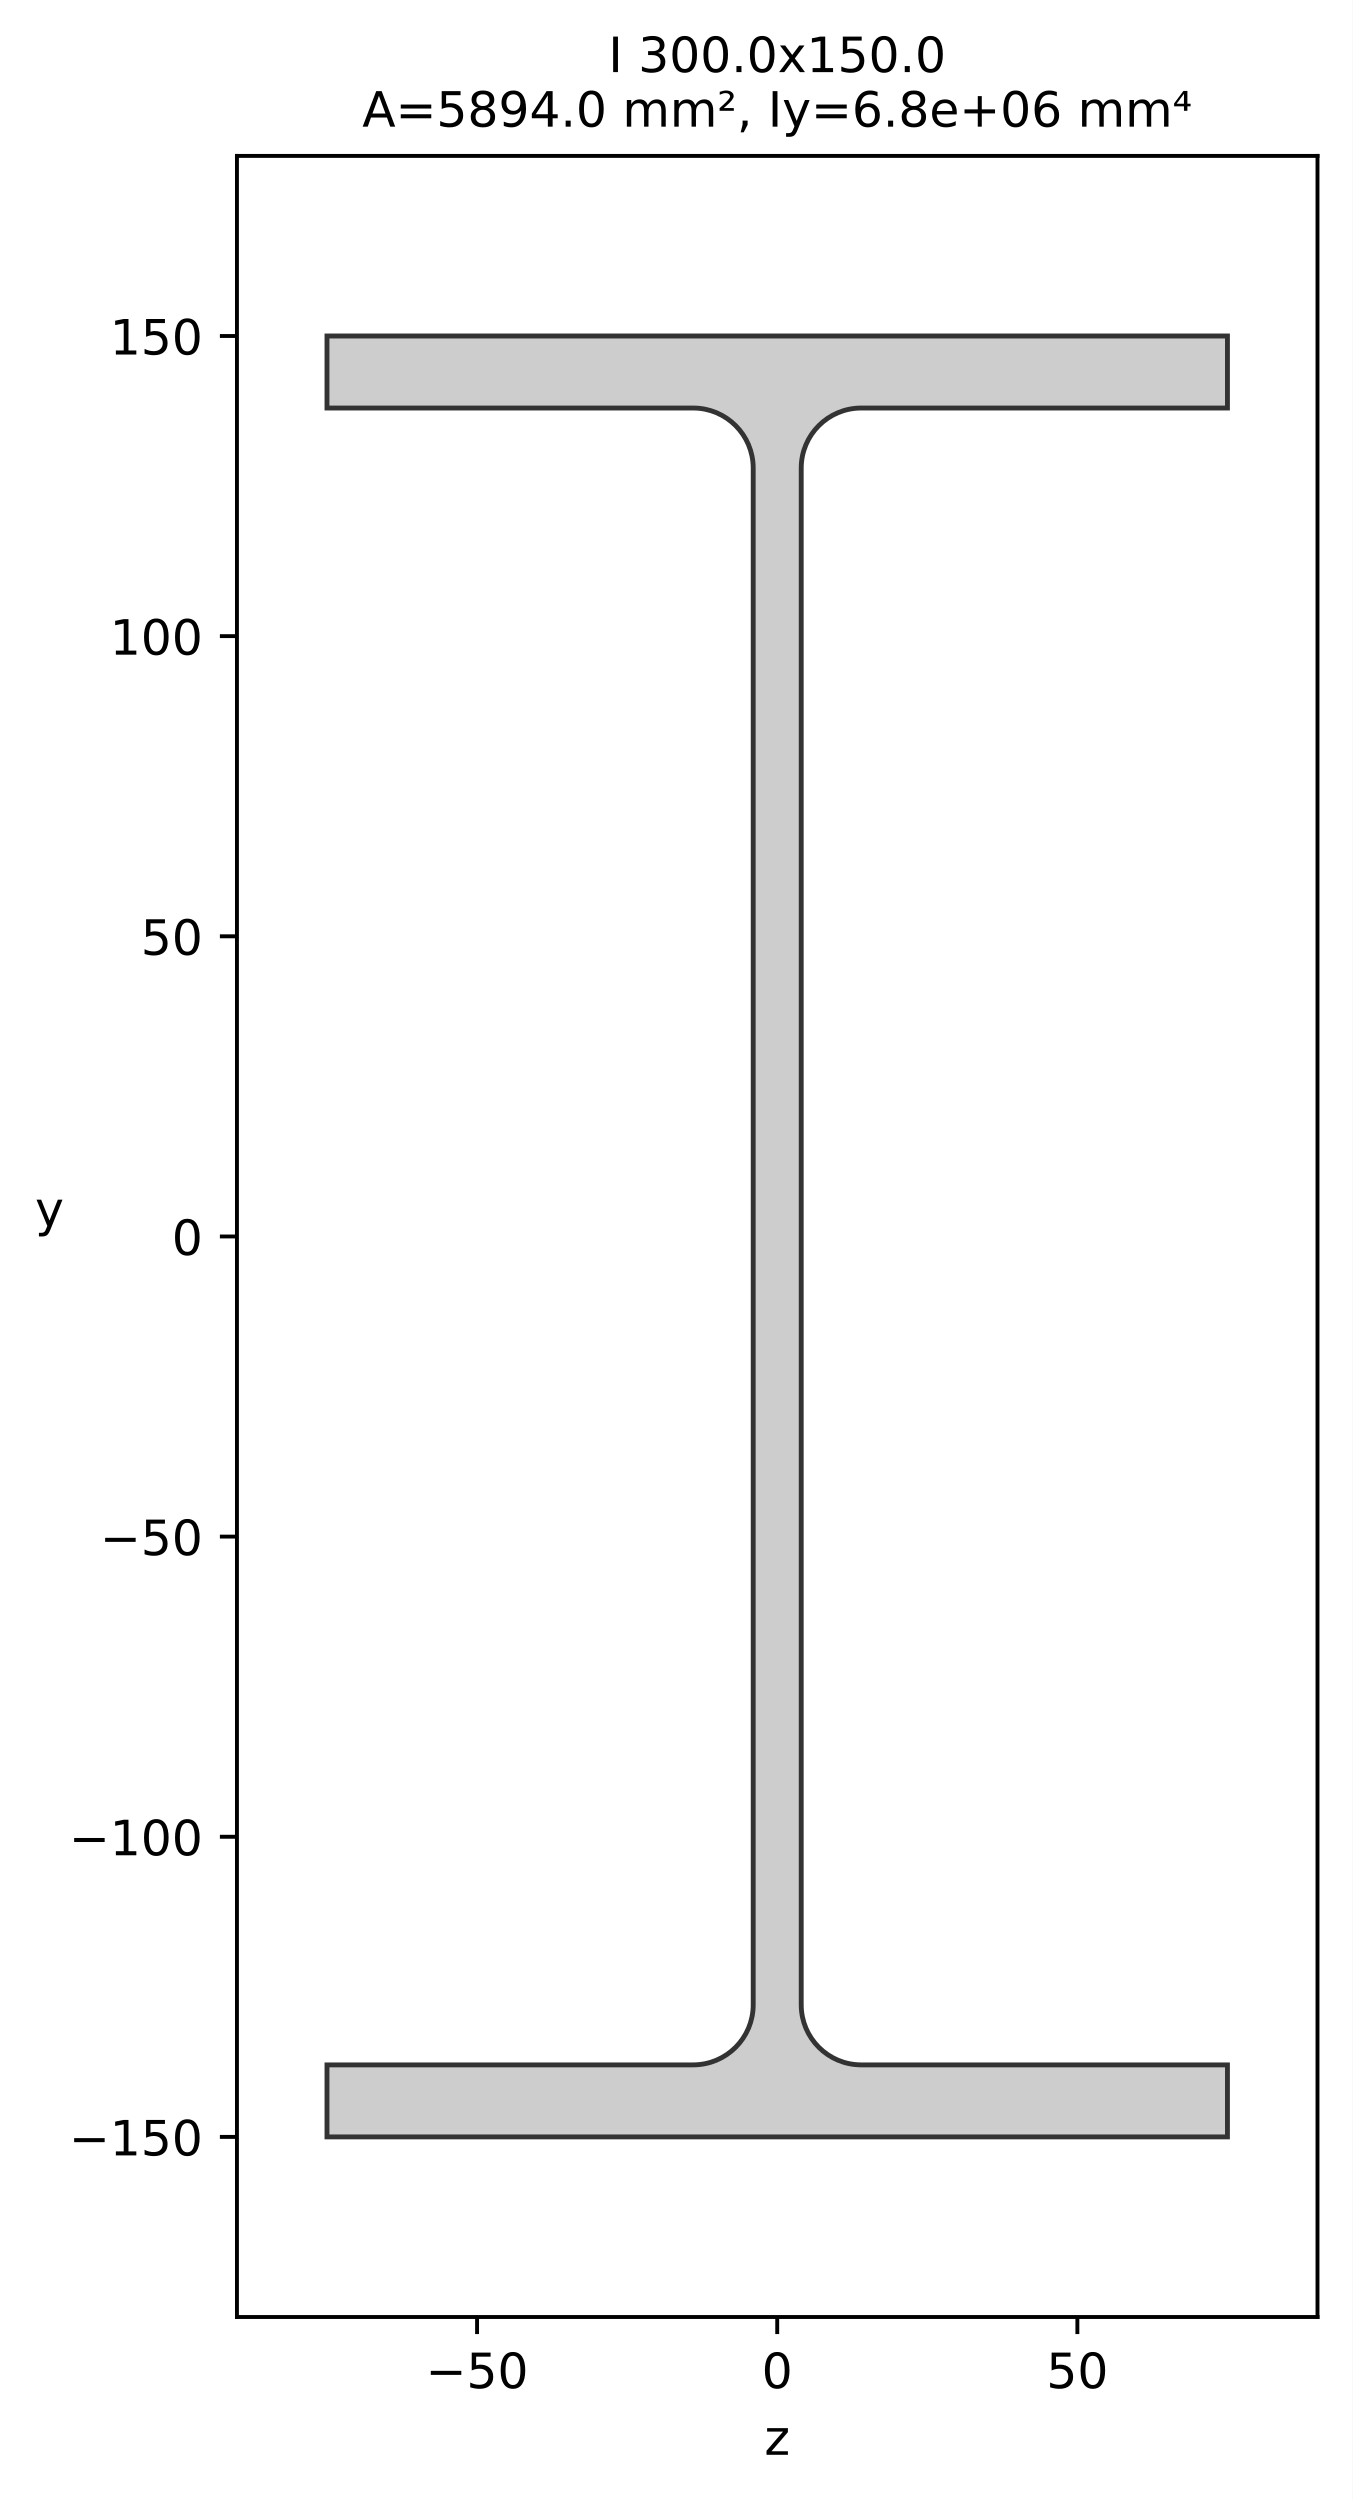
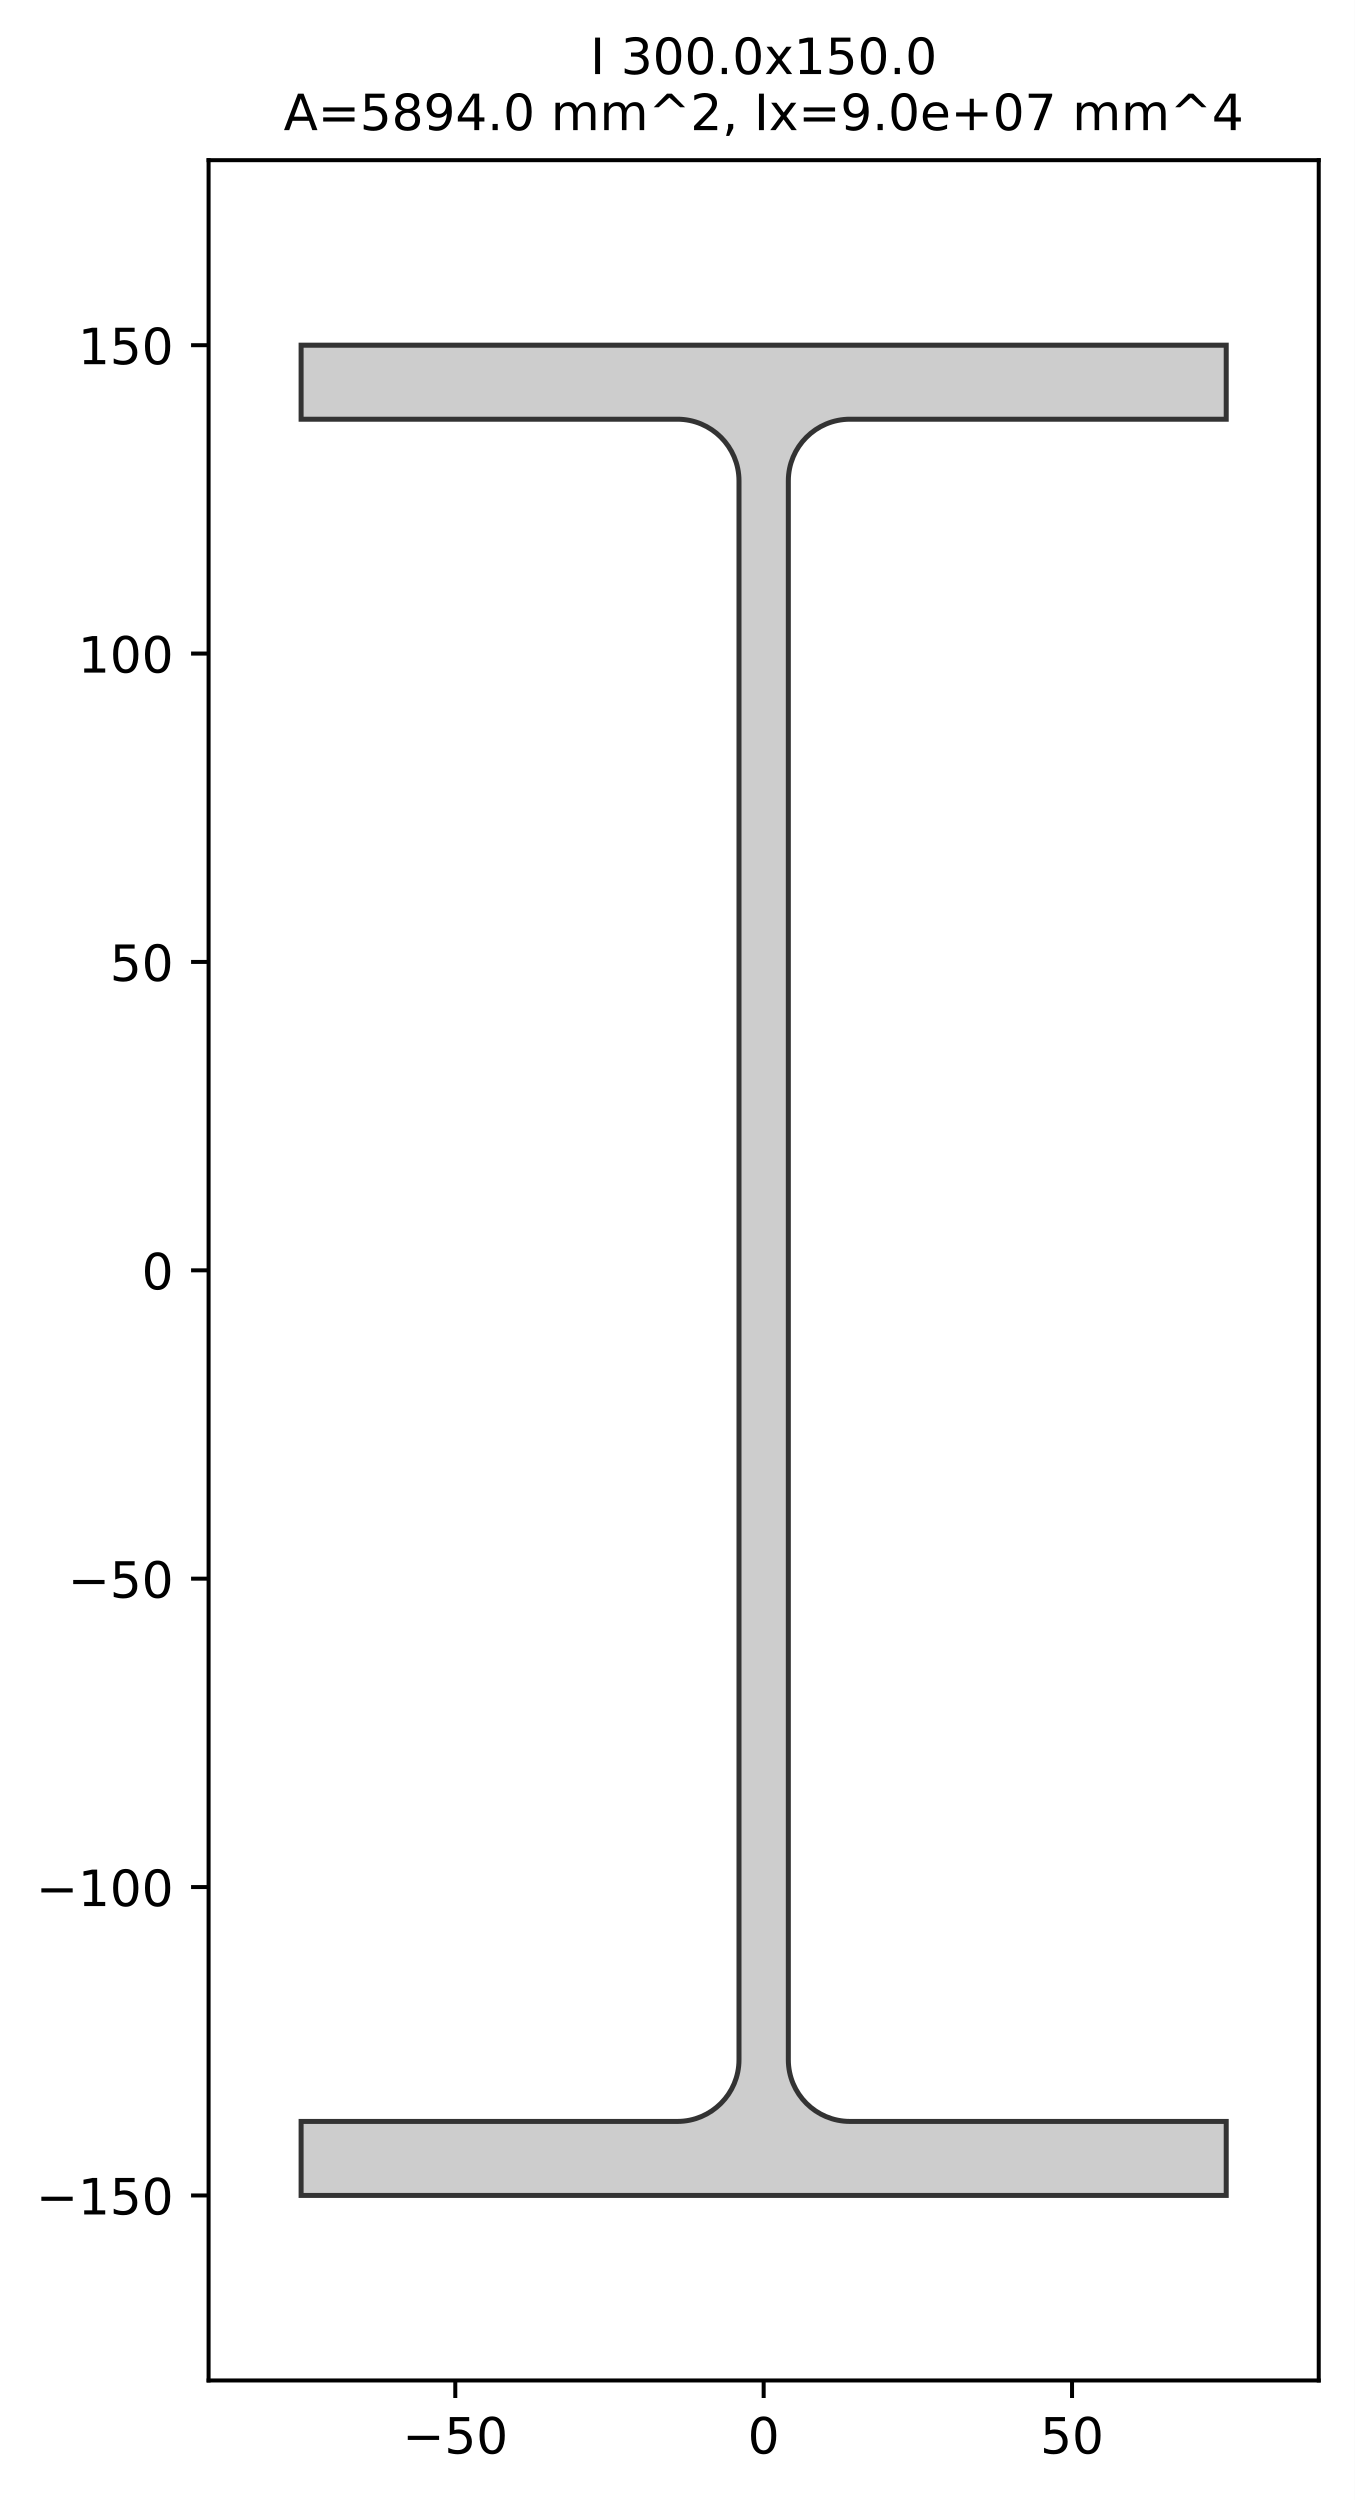
- <svg xmlns="http://www.w3.org/2000/svg" xmlns:xlink="http://www.w3.org/1999/xlink" width="277.587pt" height="513.072pt" viewBox="0 0 277.587 513.072" version="1.1">
+ <svg xmlns="http://www.w3.org/2000/svg" xmlns:xlink="http://www.w3.org/1999/xlink" width="270.627pt" height="499.394pt" viewBox="0 0 270.627 499.394" version="1.1">
  <defs>
    <style type="text/css">*{stroke-linejoin: round; stroke-linecap: butt}</style>
  </defs>
  <g id="figure_1">
    <g id="patch_1">
-       <path d="M 0 513.072  L 277.587 513.072  L 277.587 0  L 0 0  z " style="fill: #ffffff" />
+       <path d="M 0 499.394  L 270.627 499.394  L 270.627 0  L 0 0  z " style="fill: #ffffff" />
    </g>
    <g id="axes_1">
      <g id="patch_2">
-         <path d="M 48.627 475.516  L 270.387 475.516  L 270.387 31.996  L 48.627 31.996  z " style="fill: #ffffff" />
+         <path d="M 41.667 475.516  L 263.427 475.516  L 263.427 31.996  L 41.667 31.996  z " style="fill: #ffffff" />
      </g>
      <g id="patch_3">
-         <path d="M 251.907 68.956  L 67.107 68.956  L 67.107 83.74  L 142.259 83.74  C 149.063 83.74 154.579 89.256 154.579 96.06  L 154.579 411.452  C 154.579 418.256 149.063 423.772 142.259 423.772  L 67.107 423.772  L 67.107 438.556  L 251.907 438.556  L 251.907 423.772  L 176.755 423.772  C 169.95 423.772 164.435 418.256 164.435 411.452  L 164.435 96.06  C 164.435 89.256 169.95 83.74 176.755 83.74  L 251.907 83.74  L 251.907 68.956  z " clip-path="url(#p1197f86f4d)" style="fill: #c0c0c0; opacity: 0.8; stroke: #000000; stroke-linejoin: miter" />
+         <path d="M 244.947 68.956  L 60.147 68.956  L 60.147 83.74  L 135.299 83.74  C 142.103 83.74 147.619 89.256 147.619 96.06  L 147.619 411.452  C 147.619 418.256 142.103 423.772 135.299 423.772  L 60.147 423.772  L 60.147 438.556  L 244.947 438.556  L 244.947 423.772  L 169.795 423.772  C 162.991 423.772 157.475 418.256 157.475 411.452  L 157.475 96.06  C 157.475 89.256 162.991 83.74 169.795 83.74  L 244.947 83.74  L 244.947 68.956  z " clip-path="url(#p49b5760b13)" style="fill: #c0c0c0; opacity: 0.8; stroke: #000000; stroke-linejoin: miter" />
      </g>
      <g id="matplotlib.axis_1">
        <g id="xtick_1">
          <g id="line2d_1">
            <defs>
-               <path id="m161a0dc332" d="M 0 0  L 0 3.5  " style="stroke: #000000; stroke-width: 0.8" />
+               <path id="me049f10e36" d="M 0 0  L 0 3.5  " style="stroke: #000000; stroke-width: 0.8" />
            </defs>
            <g>
-               <use xlink:href="#m161a0dc332" x="97.907" y="475.516" style="stroke: #000000; stroke-width: 0.8" />
+               <use xlink:href="#me049f10e36" x="90.947" y="475.516" style="stroke: #000000; stroke-width: 0.8" />
            </g>
          </g>
          <g id="text_1">
-             <g transform="translate(87.35422 490.1147) scale(0.1 -0.1)">
+             <g transform="translate(80.39484 490.1147) scale(0.1 -0.1)">
              <defs>
                <path id="DejaVuSans-2212" d="M 678 2272  L 4684 2272  L 4684 1741  L 678 1741  L 678 2272  z " transform="scale(0.015625)" />
                <path id="DejaVuSans-35" d="M 691 4666  L 3169 4666  L 3169 4134  L 1269 4134  L 1269 2991  Q 1406 3038 1543 3061  Q 1681 3084 1819 3084  Q 2600 3084 3056 2656  Q 3513 2228 3513 1497  Q 3513 744 3044 326  Q 2575 -91 1722 -91  Q 1428 -91 1123 -41  Q 819 9 494 109  L 494 744  Q 775 591 1075 516  Q 1375 441 1709 441  Q 2250 441 2565 725  Q 2881 1009 2881 1497  Q 2881 1984 2565 2268  Q 2250 2553 1709 2553  Q 1456 2553 1204 2497  Q 953 2441 691 2322  L 691 4666  z " transform="scale(0.015625)" />
                <path id="DejaVuSans-30" d="M 2034 4250  Q 1547 4250 1301 3770  Q 1056 3291 1056 2328  Q 1056 1369 1301 889  Q 1547 409 2034 409  Q 2525 409 2770 889  Q 3016 1369 3016 2328  Q 3016 3291 2770 3770  Q 2525 4250 2034 4250  z M 2034 4750  Q 2819 4750 3233 4129  Q 3647 3509 3647 2328  Q 3647 1150 3233 529  Q 2819 -91 2034 -91  Q 1250 -91 836 529  Q 422 1150 422 2328  Q 422 3509 836 4129  Q 1250 4750 2034 4750  z " transform="scale(0.015625)" />
              </defs>
              <use xlink:href="#DejaVuSans-2212" />
              <use xlink:href="#DejaVuSans-35" transform="translate(83.78906 0)" />
              <use xlink:href="#DejaVuSans-30" transform="translate(147.4121 0)" />
            </g>
          </g>
        </g>
        <g id="xtick_2">
          <g id="line2d_2">
            <g>
-               <use xlink:href="#m161a0dc332" x="159.507" y="475.516" style="stroke: #000000; stroke-width: 0.8" />
+               <use xlink:href="#me049f10e36" x="152.547" y="475.516" style="stroke: #000000; stroke-width: 0.8" />
            </g>
          </g>
          <g id="text_2">
-             <g transform="translate(156.3253 490.1147) scale(0.1 -0.1)">
+             <g transform="translate(149.3659 490.1147) scale(0.1 -0.1)">
              <use xlink:href="#DejaVuSans-30" />
            </g>
          </g>
        </g>
        <g id="xtick_3">
          <g id="line2d_3">
            <g>
-               <use xlink:href="#m161a0dc332" x="221.107" y="475.516" style="stroke: #000000; stroke-width: 0.8" />
+               <use xlink:href="#me049f10e36" x="214.147" y="475.516" style="stroke: #000000; stroke-width: 0.8" />
            </g>
          </g>
          <g id="text_3">
-             <g transform="translate(214.7441 490.1147) scale(0.1 -0.1)">
+             <g transform="translate(207.7847 490.1147) scale(0.1 -0.1)">
              <use xlink:href="#DejaVuSans-35" />
              <use xlink:href="#DejaVuSans-30" transform="translate(63.62305 0)" />
            </g>
-           </g>
-         </g>
-         <g id="text_4">
-           <g transform="translate(156.8823 503.7928) scale(0.1 -0.1)">
-             <defs>
-               <path id="DejaVuSans-7a" d="M 353 3500  L 3084 3500  L 3084 2975  L 922 459  L 3084 459  L 3084 0  L 275 0  L 275 525  L 2438 3041  L 353 3041  L 353 3500  z " transform="scale(0.015625)" />
-             </defs>
-             <use xlink:href="#DejaVuSans-7a" />
          </g>
        </g>
      </g>
      <g id="matplotlib.axis_2">
        <g id="ytick_1">
          <g id="line2d_4">
            <defs>
-               <path id="m1415ac5fed" d="M 0 0  L -3.5 0  " style="stroke: #000000; stroke-width: 0.8" />
+               <path id="mf811b2b00b" d="M 0 0  L -3.5 0  " style="stroke: #000000; stroke-width: 0.8" />
            </defs>
            <g>
-               <use xlink:href="#m1415ac5fed" x="48.627" y="438.556" style="stroke: #000000; stroke-width: 0.8" />
-             </g>
-           </g>
-           <g id="text_5">
-             <g transform="translate(14.15938 442.3555) scale(0.1 -0.1)">
+               <use xlink:href="#mf811b2b00b" x="41.667" y="438.556" style="stroke: #000000; stroke-width: 0.8" />
+             </g>
+           </g>
+           <g id="text_4">
+             <g transform="translate(7.2 442.3555) scale(0.1 -0.1)">
              <defs>
                <path id="DejaVuSans-31" d="M 794 531  L 1825 531  L 1825 4091  L 703 3866  L 703 4441  L 1819 4666  L 2450 4666  L 2450 531  L 3481 531  L 3481 0  L 794 0  L 794 531  z " transform="scale(0.015625)" />
              </defs>
              <use xlink:href="#DejaVuSans-2212" />
              <use xlink:href="#DejaVuSans-31" transform="translate(83.78906 0)" />
              <use xlink:href="#DejaVuSans-35" transform="translate(147.4121 0)" />
              <use xlink:href="#DejaVuSans-30" transform="translate(211.0352 0)" />
            </g>
          </g>
        </g>
        <g id="ytick_2">
          <g id="line2d_5">
            <g>
-               <use xlink:href="#m1415ac5fed" x="48.627" y="376.956" style="stroke: #000000; stroke-width: 0.8" />
-             </g>
-           </g>
-           <g id="text_6">
-             <g transform="translate(14.15938 380.7555) scale(0.1 -0.1)">
+               <use xlink:href="#mf811b2b00b" x="41.667" y="376.956" style="stroke: #000000; stroke-width: 0.8" />
+             </g>
+           </g>
+           <g id="text_5">
+             <g transform="translate(7.2 380.7555) scale(0.1 -0.1)">
              <use xlink:href="#DejaVuSans-2212" />
              <use xlink:href="#DejaVuSans-31" transform="translate(83.78906 0)" />
              <use xlink:href="#DejaVuSans-30" transform="translate(147.4121 0)" />
              <use xlink:href="#DejaVuSans-30" transform="translate(211.0352 0)" />
            </g>
          </g>
        </g>
        <g id="ytick_3">
          <g id="line2d_6">
            <g>
-               <use xlink:href="#m1415ac5fed" x="48.627" y="315.356" style="stroke: #000000; stroke-width: 0.8" />
-             </g>
-           </g>
-           <g id="text_7">
-             <g transform="translate(20.52188 319.1555) scale(0.1 -0.1)">
+               <use xlink:href="#mf811b2b00b" x="41.667" y="315.356" style="stroke: #000000; stroke-width: 0.8" />
+             </g>
+           </g>
+           <g id="text_6">
+             <g transform="translate(13.5625 319.1555) scale(0.1 -0.1)">
              <use xlink:href="#DejaVuSans-2212" />
              <use xlink:href="#DejaVuSans-35" transform="translate(83.78906 0)" />
              <use xlink:href="#DejaVuSans-30" transform="translate(147.4121 0)" />
            </g>
          </g>
        </g>
        <g id="ytick_4">
          <g id="line2d_7">
            <g>
-               <use xlink:href="#m1415ac5fed" x="48.627" y="253.756" style="stroke: #000000; stroke-width: 0.8" />
-             </g>
-           </g>
-           <g id="text_8">
-             <g transform="translate(35.26406 257.5555) scale(0.1 -0.1)">
+               <use xlink:href="#mf811b2b00b" x="41.667" y="253.756" style="stroke: #000000; stroke-width: 0.8" />
+             </g>
+           </g>
+           <g id="text_7">
+             <g transform="translate(28.30469 257.5555) scale(0.1 -0.1)">
              <use xlink:href="#DejaVuSans-30" />
            </g>
          </g>
        </g>
        <g id="ytick_5">
          <g id="line2d_8">
            <g>
-               <use xlink:href="#m1415ac5fed" x="48.627" y="192.156" style="stroke: #000000; stroke-width: 0.8" />
-             </g>
-           </g>
-           <g id="text_9">
-             <g transform="translate(28.90156 195.9555) scale(0.1 -0.1)">
+               <use xlink:href="#mf811b2b00b" x="41.667" y="192.156" style="stroke: #000000; stroke-width: 0.8" />
+             </g>
+           </g>
+           <g id="text_8">
+             <g transform="translate(21.94219 195.9555) scale(0.1 -0.1)">
              <use xlink:href="#DejaVuSans-35" />
              <use xlink:href="#DejaVuSans-30" transform="translate(63.62305 0)" />
            </g>
          </g>
        </g>
        <g id="ytick_6">
          <g id="line2d_9">
            <g>
-               <use xlink:href="#m1415ac5fed" x="48.627" y="130.556" style="stroke: #000000; stroke-width: 0.8" />
-             </g>
-           </g>
-           <g id="text_10">
-             <g transform="translate(22.53906 134.3555) scale(0.1 -0.1)">
+               <use xlink:href="#mf811b2b00b" x="41.667" y="130.556" style="stroke: #000000; stroke-width: 0.8" />
+             </g>
+           </g>
+           <g id="text_9">
+             <g transform="translate(15.57969 134.3555) scale(0.1 -0.1)">
              <use xlink:href="#DejaVuSans-31" />
              <use xlink:href="#DejaVuSans-30" transform="translate(63.62305 0)" />
              <use xlink:href="#DejaVuSans-30" transform="translate(127.2461 0)" />
            </g>
          </g>
        </g>
        <g id="ytick_7">
          <g id="line2d_10">
            <g>
-               <use xlink:href="#m1415ac5fed" x="48.627" y="68.956" style="stroke: #000000; stroke-width: 0.8" />
-             </g>
-           </g>
-           <g id="text_11">
-             <g transform="translate(22.53906 72.75547) scale(0.1 -0.1)">
+               <use xlink:href="#mf811b2b00b" x="41.667" y="68.956" style="stroke: #000000; stroke-width: 0.8" />
+             </g>
+           </g>
+           <g id="text_10">
+             <g transform="translate(15.57969 72.75547) scale(0.1 -0.1)">
              <use xlink:href="#DejaVuSans-31" />
              <use xlink:href="#DejaVuSans-35" transform="translate(63.62305 0)" />
              <use xlink:href="#DejaVuSans-30" transform="translate(127.2461 0)" />
            </g>
          </g>
        </g>
-         <g id="text_12">
-           <g transform="translate(7.2 251.6766) scale(0.1 -0.1)">
-             <defs>
-               <path id="DejaVuSans-79" d="M 2059 -325  Q 1816 -950 1584 -1140  Q 1353 -1331 966 -1331  L 506 -1331  L 506 -850  L 844 -850  Q 1081 -850 1212 -737  Q 1344 -625 1503 -206  L 1606 56  L 191 3500  L 800 3500  L 1894 763  L 2988 3500  L 3597 3500  L 2059 -325  z " transform="scale(0.015625)" />
-             </defs>
-             <use xlink:href="#DejaVuSans-79" />
-           </g>
-         </g>
      </g>
      <g id="patch_4">
-         <path d="M 48.627 475.516  L 48.627 31.996  " style="fill: none; stroke: #000000; stroke-width: 0.8; stroke-linejoin: miter; stroke-linecap: square" />
+         <path d="M 41.667 475.516  L 41.667 31.996  " style="fill: none; stroke: #000000; stroke-width: 0.8; stroke-linejoin: miter; stroke-linecap: square" />
      </g>
      <g id="patch_5">
-         <path d="M 270.387 475.516  L 270.387 31.996  " style="fill: none; stroke: #000000; stroke-width: 0.8; stroke-linejoin: miter; stroke-linecap: square" />
+         <path d="M 263.427 475.516  L 263.427 31.996  " style="fill: none; stroke: #000000; stroke-width: 0.8; stroke-linejoin: miter; stroke-linecap: square" />
      </g>
      <g id="patch_6">
-         <path d="M 48.627 475.516  L 270.387 475.516  " style="fill: none; stroke: #000000; stroke-width: 0.8; stroke-linejoin: miter; stroke-linecap: square" />
+         <path d="M 41.667 475.516  L 263.427 475.516  " style="fill: none; stroke: #000000; stroke-width: 0.8; stroke-linejoin: miter; stroke-linecap: square" />
      </g>
      <g id="patch_7">
-         <path d="M 48.627 31.996  L 270.387 31.996  " style="fill: none; stroke: #000000; stroke-width: 0.8; stroke-linejoin: miter; stroke-linecap: square" />
-       </g>
-       <g id="text_13">
-         <g transform="translate(124.855 14.79844) scale(0.1 -0.1)">
+         <path d="M 41.667 31.996  L 263.427 31.996  " style="fill: none; stroke: #000000; stroke-width: 0.8; stroke-linejoin: miter; stroke-linecap: square" />
+       </g>
+       <g id="text_11">
+         <g transform="translate(117.8956 14.79844) scale(0.1 -0.1)">
          <defs>
            <path id="DejaVuSans-49" d="M 628 4666  L 1259 4666  L 1259 0  L 628 0  L 628 4666  z " transform="scale(0.015625)" />
            <path id="DejaVuSans-20" transform="scale(0.015625)" />
            <path id="DejaVuSans-33" d="M 2597 2516  Q 3050 2419 3304 2112  Q 3559 1806 3559 1356  Q 3559 666 3084 287  Q 2609 -91 1734 -91  Q 1441 -91 1130 -33  Q 819 25 488 141  L 488 750  Q 750 597 1062 519  Q 1375 441 1716 441  Q 2309 441 2620 675  Q 2931 909 2931 1356  Q 2931 1769 2642 2001  Q 2353 2234 1838 2234  L 1294 2234  L 1294 2753  L 1863 2753  Q 2328 2753 2575 2939  Q 2822 3125 2822 3475  Q 2822 3834 2567 4026  Q 2313 4219 1838 4219  Q 1578 4219 1281 4162  Q 984 4106 628 3988  L 628 4550  Q 988 4650 1302 4700  Q 1616 4750 1894 4750  Q 2613 4750 3031 4423  Q 3450 4097 3450 3541  Q 3450 3153 3228 2886  Q 3006 2619 2597 2516  z " transform="scale(0.015625)" />
            <path id="DejaVuSans-2e" d="M 684 794  L 1344 794  L 1344 0  L 684 0  L 684 794  z " transform="scale(0.015625)" />
            <path id="DejaVuSans-78" d="M 3513 3500  L 2247 1797  L 3578 0  L 2900 0  L 1881 1375  L 863 0  L 184 0  L 1544 1831  L 300 3500  L 978 3500  L 1906 2253  L 2834 3500  L 3513 3500  z " transform="scale(0.015625)" />
          </defs>
          <use xlink:href="#DejaVuSans-49" />
          <use xlink:href="#DejaVuSans-20" transform="translate(29.49219 0)" />
          <use xlink:href="#DejaVuSans-33" transform="translate(61.2793 0)" />
          <use xlink:href="#DejaVuSans-30" transform="translate(124.9023 0)" />
          <use xlink:href="#DejaVuSans-30" transform="translate(188.5254 0)" />
          <use xlink:href="#DejaVuSans-2e" transform="translate(252.1484 0)" />
          <use xlink:href="#DejaVuSans-30" transform="translate(283.9355 0)" />
          <use xlink:href="#DejaVuSans-78" transform="translate(347.5586 0)" />
          <use xlink:href="#DejaVuSans-31" transform="translate(406.7383 0)" />
          <use xlink:href="#DejaVuSans-35" transform="translate(470.3613 0)" />
          <use xlink:href="#DejaVuSans-30" transform="translate(533.9844 0)" />
          <use xlink:href="#DejaVuSans-2e" transform="translate(597.6074 0)" />
          <use xlink:href="#DejaVuSans-30" transform="translate(629.3945 0)" />
        </g>
-         <g transform="translate(74.34953 25.99625) scale(0.1 -0.1)">
+         <g transform="translate(56.65734 25.99625) scale(0.1 -0.1)">
          <defs>
            <path id="DejaVuSans-41" d="M 2188 4044  L 1331 1722  L 3047 1722  L 2188 4044  z M 1831 4666  L 2547 4666  L 4325 0  L 3669 0  L 3244 1197  L 1141 1197  L 716 0  L 50 0  L 1831 4666  z " transform="scale(0.015625)" />
            <path id="DejaVuSans-3d" d="M 678 2906  L 4684 2906  L 4684 2381  L 678 2381  L 678 2906  z M 678 1631  L 4684 1631  L 4684 1100  L 678 1100  L 678 1631  z " transform="scale(0.015625)" />
            <path id="DejaVuSans-38" d="M 2034 2216  Q 1584 2216 1326 1975  Q 1069 1734 1069 1313  Q 1069 891 1326 650  Q 1584 409 2034 409  Q 2484 409 2743 651  Q 3003 894 3003 1313  Q 3003 1734 2745 1975  Q 2488 2216 2034 2216  z M 1403 2484  Q 997 2584 770 2862  Q 544 3141 544 3541  Q 544 4100 942 4425  Q 1341 4750 2034 4750  Q 2731 4750 3128 4425  Q 3525 4100 3525 3541  Q 3525 3141 3298 2862  Q 3072 2584 2669 2484  Q 3125 2378 3379 2068  Q 3634 1759 3634 1313  Q 3634 634 3220 271  Q 2806 -91 2034 -91  Q 1263 -91 848 271  Q 434 634 434 1313  Q 434 1759 690 2068  Q 947 2378 1403 2484  z M 1172 3481  Q 1172 3119 1398 2916  Q 1625 2713 2034 2713  Q 2441 2713 2670 2916  Q 2900 3119 2900 3481  Q 2900 3844 2670 4047  Q 2441 4250 2034 4250  Q 1625 4250 1398 4047  Q 1172 3844 1172 3481  z " transform="scale(0.015625)" />
            <path id="DejaVuSans-39" d="M 703 97  L 703 672  Q 941 559 1184 500  Q 1428 441 1663 441  Q 2288 441 2617 861  Q 2947 1281 2994 2138  Q 2813 1869 2534 1725  Q 2256 1581 1919 1581  Q 1219 1581 811 2004  Q 403 2428 403 3163  Q 403 3881 828 4315  Q 1253 4750 1959 4750  Q 2769 4750 3195 4129  Q 3622 3509 3622 2328  Q 3622 1225 3098 567  Q 2575 -91 1691 -91  Q 1453 -91 1209 -44  Q 966 3 703 97  z M 1959 2075  Q 2384 2075 2632 2365  Q 2881 2656 2881 3163  Q 2881 3666 2632 3958  Q 2384 4250 1959 4250  Q 1534 4250 1286 3958  Q 1038 3666 1038 3163  Q 1038 2656 1286 2365  Q 1534 2075 1959 2075  z " transform="scale(0.015625)" />
            <path id="DejaVuSans-34" d="M 2419 4116  L 825 1625  L 2419 1625  L 2419 4116  z M 2253 4666  L 3047 4666  L 3047 1625  L 3713 1625  L 3713 1100  L 3047 1100  L 3047 0  L 2419 0  L 2419 1100  L 313 1100  L 313 1709  L 2253 4666  z " transform="scale(0.015625)" />
            <path id="DejaVuSans-6d" d="M 3328 2828  Q 3544 3216 3844 3400  Q 4144 3584 4550 3584  Q 5097 3584 5394 3201  Q 5691 2819 5691 2113  L 5691 0  L 5113 0  L 5113 2094  Q 5113 2597 4934 2840  Q 4756 3084 4391 3084  Q 3944 3084 3684 2787  Q 3425 2491 3425 1978  L 3425 0  L 2847 0  L 2847 2094  Q 2847 2600 2669 2842  Q 2491 3084 2119 3084  Q 1678 3084 1418 2786  Q 1159 2488 1159 1978  L 1159 0  L 581 0  L 581 3500  L 1159 3500  L 1159 2956  Q 1356 3278 1631 3431  Q 1906 3584 2284 3584  Q 2666 3584 2933 3390  Q 3200 3197 3328 2828  z " transform="scale(0.015625)" />
-             <path id="DejaVuSans-b2" d="M 838 2444  L 2163 2444  L 2163 2088  L 294 2088  L 294 2431  Q 400 2528 597 2703  Q 1672 3656 1672 3950  Q 1672 4156 1509 4282  Q 1347 4409 1081 4409  Q 919 4409 728 4354  Q 538 4300 313 4191  L 313 4575  Q 553 4663 761 4706  Q 969 4750 1147 4750  Q 1600 4750 1872 4544  Q 2144 4338 2144 4000  Q 2144 3566 1109 2678  Q 934 2528 838 2444  z " transform="scale(0.015625)" />
+             <path id="DejaVuSans-5e" d="M 2988 4666  L 4684 2925  L 4056 2925  L 2681 4159  L 1306 2925  L 678 2925  L 2375 4666  L 2988 4666  z " transform="scale(0.015625)" />
+             <path id="DejaVuSans-32" d="M 1228 531  L 3431 531  L 3431 0  L 469 0  L 469 531  Q 828 903 1448 1529  Q 2069 2156 2228 2338  Q 2531 2678 2651 2914  Q 2772 3150 2772 3378  Q 2772 3750 2511 3984  Q 2250 4219 1831 4219  Q 1534 4219 1204 4116  Q 875 4013 500 3803  L 500 4441  Q 881 4594 1212 4672  Q 1544 4750 1819 4750  Q 2544 4750 2975 4387  Q 3406 4025 3406 3419  Q 3406 3131 3298 2873  Q 3191 2616 2906 2266  Q 2828 2175 2409 1742  Q 1991 1309 1228 531  z " transform="scale(0.015625)" />
            <path id="DejaVuSans-2c" d="M 750 794  L 1409 794  L 1409 256  L 897 -744  L 494 -744  L 750 256  L 750 794  z " transform="scale(0.015625)" />
-             <path id="DejaVuSans-36" d="M 2113 2584  Q 1688 2584 1439 2293  Q 1191 2003 1191 1497  Q 1191 994 1439 701  Q 1688 409 2113 409  Q 2538 409 2786 701  Q 3034 994 3034 1497  Q 3034 2003 2786 2293  Q 2538 2584 2113 2584  z M 3366 4563  L 3366 3988  Q 3128 4100 2886 4159  Q 2644 4219 2406 4219  Q 1781 4219 1451 3797  Q 1122 3375 1075 2522  Q 1259 2794 1537 2939  Q 1816 3084 2150 3084  Q 2853 3084 3261 2657  Q 3669 2231 3669 1497  Q 3669 778 3244 343  Q 2819 -91 2113 -91  Q 1303 -91 875 529  Q 447 1150 447 2328  Q 447 3434 972 4092  Q 1497 4750 2381 4750  Q 2619 4750 2861 4703  Q 3103 4656 3366 4563  z " transform="scale(0.015625)" />
            <path id="DejaVuSans-65" d="M 3597 1894  L 3597 1613  L 953 1613  Q 991 1019 1311 708  Q 1631 397 2203 397  Q 2534 397 2845 478  Q 3156 559 3463 722  L 3463 178  Q 3153 47 2828 -22  Q 2503 -91 2169 -91  Q 1331 -91 842 396  Q 353 884 353 1716  Q 353 2575 817 3079  Q 1281 3584 2069 3584  Q 2775 3584 3186 3129  Q 3597 2675 3597 1894  z M 3022 2063  Q 3016 2534 2758 2815  Q 2500 3097 2075 3097  Q 1594 3097 1305 2825  Q 1016 2553 972 2059  L 3022 2063  z " transform="scale(0.015625)" />
            <path id="DejaVuSans-2b" d="M 2944 4013  L 2944 2272  L 4684 2272  L 4684 1741  L 2944 1741  L 2944 0  L 2419 0  L 2419 1741  L 678 1741  L 678 2272  L 2419 2272  L 2419 4013  L 2944 4013  z " transform="scale(0.015625)" />
-             <path id="DejaVuSans-2074" d="M 1491 4319  L 525 3009  L 1491 3009  L 1491 4319  z M 1422 4697  L 1941 4697  L 1941 3009  L 2363 3009  L 2363 2669  L 1941 2669  L 1941 2088  L 1491 2088  L 1491 2669  L 197 2669  L 197 3047  L 1422 4697  z " transform="scale(0.015625)" />
+             <path id="DejaVuSans-37" d="M 525 4666  L 3525 4666  L 3525 4397  L 1831 0  L 1172 0  L 2766 4134  L 525 4134  L 525 4666  z " transform="scale(0.015625)" />
          </defs>
          <use xlink:href="#DejaVuSans-41" />
          <use xlink:href="#DejaVuSans-3d" transform="translate(68.4082 0)" />
          <use xlink:href="#DejaVuSans-35" transform="translate(152.1973 0)" />
          <use xlink:href="#DejaVuSans-38" transform="translate(215.8203 0)" />
          <use xlink:href="#DejaVuSans-39" transform="translate(279.4434 0)" />
          <use xlink:href="#DejaVuSans-34" transform="translate(343.0664 0)" />
          <use xlink:href="#DejaVuSans-2e" transform="translate(406.6895 0)" />
          <use xlink:href="#DejaVuSans-30" transform="translate(438.4766 0)" />
          <use xlink:href="#DejaVuSans-20" transform="translate(502.0996 0)" />
          <use xlink:href="#DejaVuSans-6d" transform="translate(533.8867 0)" />
          <use xlink:href="#DejaVuSans-6d" transform="translate(631.2988 0)" />
-           <use xlink:href="#DejaVuSans-b2" transform="translate(728.7109 0)" />
-           <use xlink:href="#DejaVuSans-2c" transform="translate(768.7988 0)" />
-           <use xlink:href="#DejaVuSans-20" transform="translate(800.5859 0)" />
-           <use xlink:href="#DejaVuSans-49" transform="translate(832.373 0)" />
-           <use xlink:href="#DejaVuSans-79" transform="translate(861.8652 0)" />
-           <use xlink:href="#DejaVuSans-3d" transform="translate(921.0449 0)" />
-           <use xlink:href="#DejaVuSans-36" transform="translate(1004.834 0)" />
-           <use xlink:href="#DejaVuSans-2e" transform="translate(1068.457 0)" />
-           <use xlink:href="#DejaVuSans-38" transform="translate(1100.244 0)" />
-           <use xlink:href="#DejaVuSans-65" transform="translate(1163.867 0)" />
-           <use xlink:href="#DejaVuSans-2b" transform="translate(1225.391 0)" />
-           <use xlink:href="#DejaVuSans-30" transform="translate(1309.18 0)" />
-           <use xlink:href="#DejaVuSans-36" transform="translate(1372.803 0)" />
-           <use xlink:href="#DejaVuSans-20" transform="translate(1436.426 0)" />
-           <use xlink:href="#DejaVuSans-6d" transform="translate(1468.213 0)" />
-           <use xlink:href="#DejaVuSans-6d" transform="translate(1565.625 0)" />
-           <use xlink:href="#DejaVuSans-2074" transform="translate(1663.037 0)" />
+           <use xlink:href="#DejaVuSans-5e" transform="translate(728.7109 0)" />
+           <use xlink:href="#DejaVuSans-32" transform="translate(812.5 0)" />
+           <use xlink:href="#DejaVuSans-2c" transform="translate(876.123 0)" />
+           <use xlink:href="#DejaVuSans-20" transform="translate(907.9102 0)" />
+           <use xlink:href="#DejaVuSans-49" transform="translate(939.6973 0)" />
+           <use xlink:href="#DejaVuSans-78" transform="translate(969.1895 0)" />
+           <use xlink:href="#DejaVuSans-3d" transform="translate(1028.369 0)" />
+           <use xlink:href="#DejaVuSans-39" transform="translate(1112.158 0)" />
+           <use xlink:href="#DejaVuSans-2e" transform="translate(1175.781 0)" />
+           <use xlink:href="#DejaVuSans-30" transform="translate(1207.568 0)" />
+           <use xlink:href="#DejaVuSans-65" transform="translate(1271.191 0)" />
+           <use xlink:href="#DejaVuSans-2b" transform="translate(1332.715 0)" />
+           <use xlink:href="#DejaVuSans-30" transform="translate(1416.504 0)" />
+           <use xlink:href="#DejaVuSans-37" transform="translate(1480.127 0)" />
+           <use xlink:href="#DejaVuSans-20" transform="translate(1543.75 0)" />
+           <use xlink:href="#DejaVuSans-6d" transform="translate(1575.537 0)" />
+           <use xlink:href="#DejaVuSans-6d" transform="translate(1672.949 0)" />
+           <use xlink:href="#DejaVuSans-5e" transform="translate(1770.361 0)" />
+           <use xlink:href="#DejaVuSans-34" transform="translate(1854.15 0)" />
        </g>
      </g>
    </g>
  </g>
  <defs>
-     <clipPath id="p1197f86f4d">
-       <rect x="48.627" y="31.996" width="221.76" height="443.52" />
+     <clipPath id="p49b5760b13">
+       <rect x="41.667" y="31.996" width="221.76" height="443.52" />
    </clipPath>
  </defs>
</svg>
